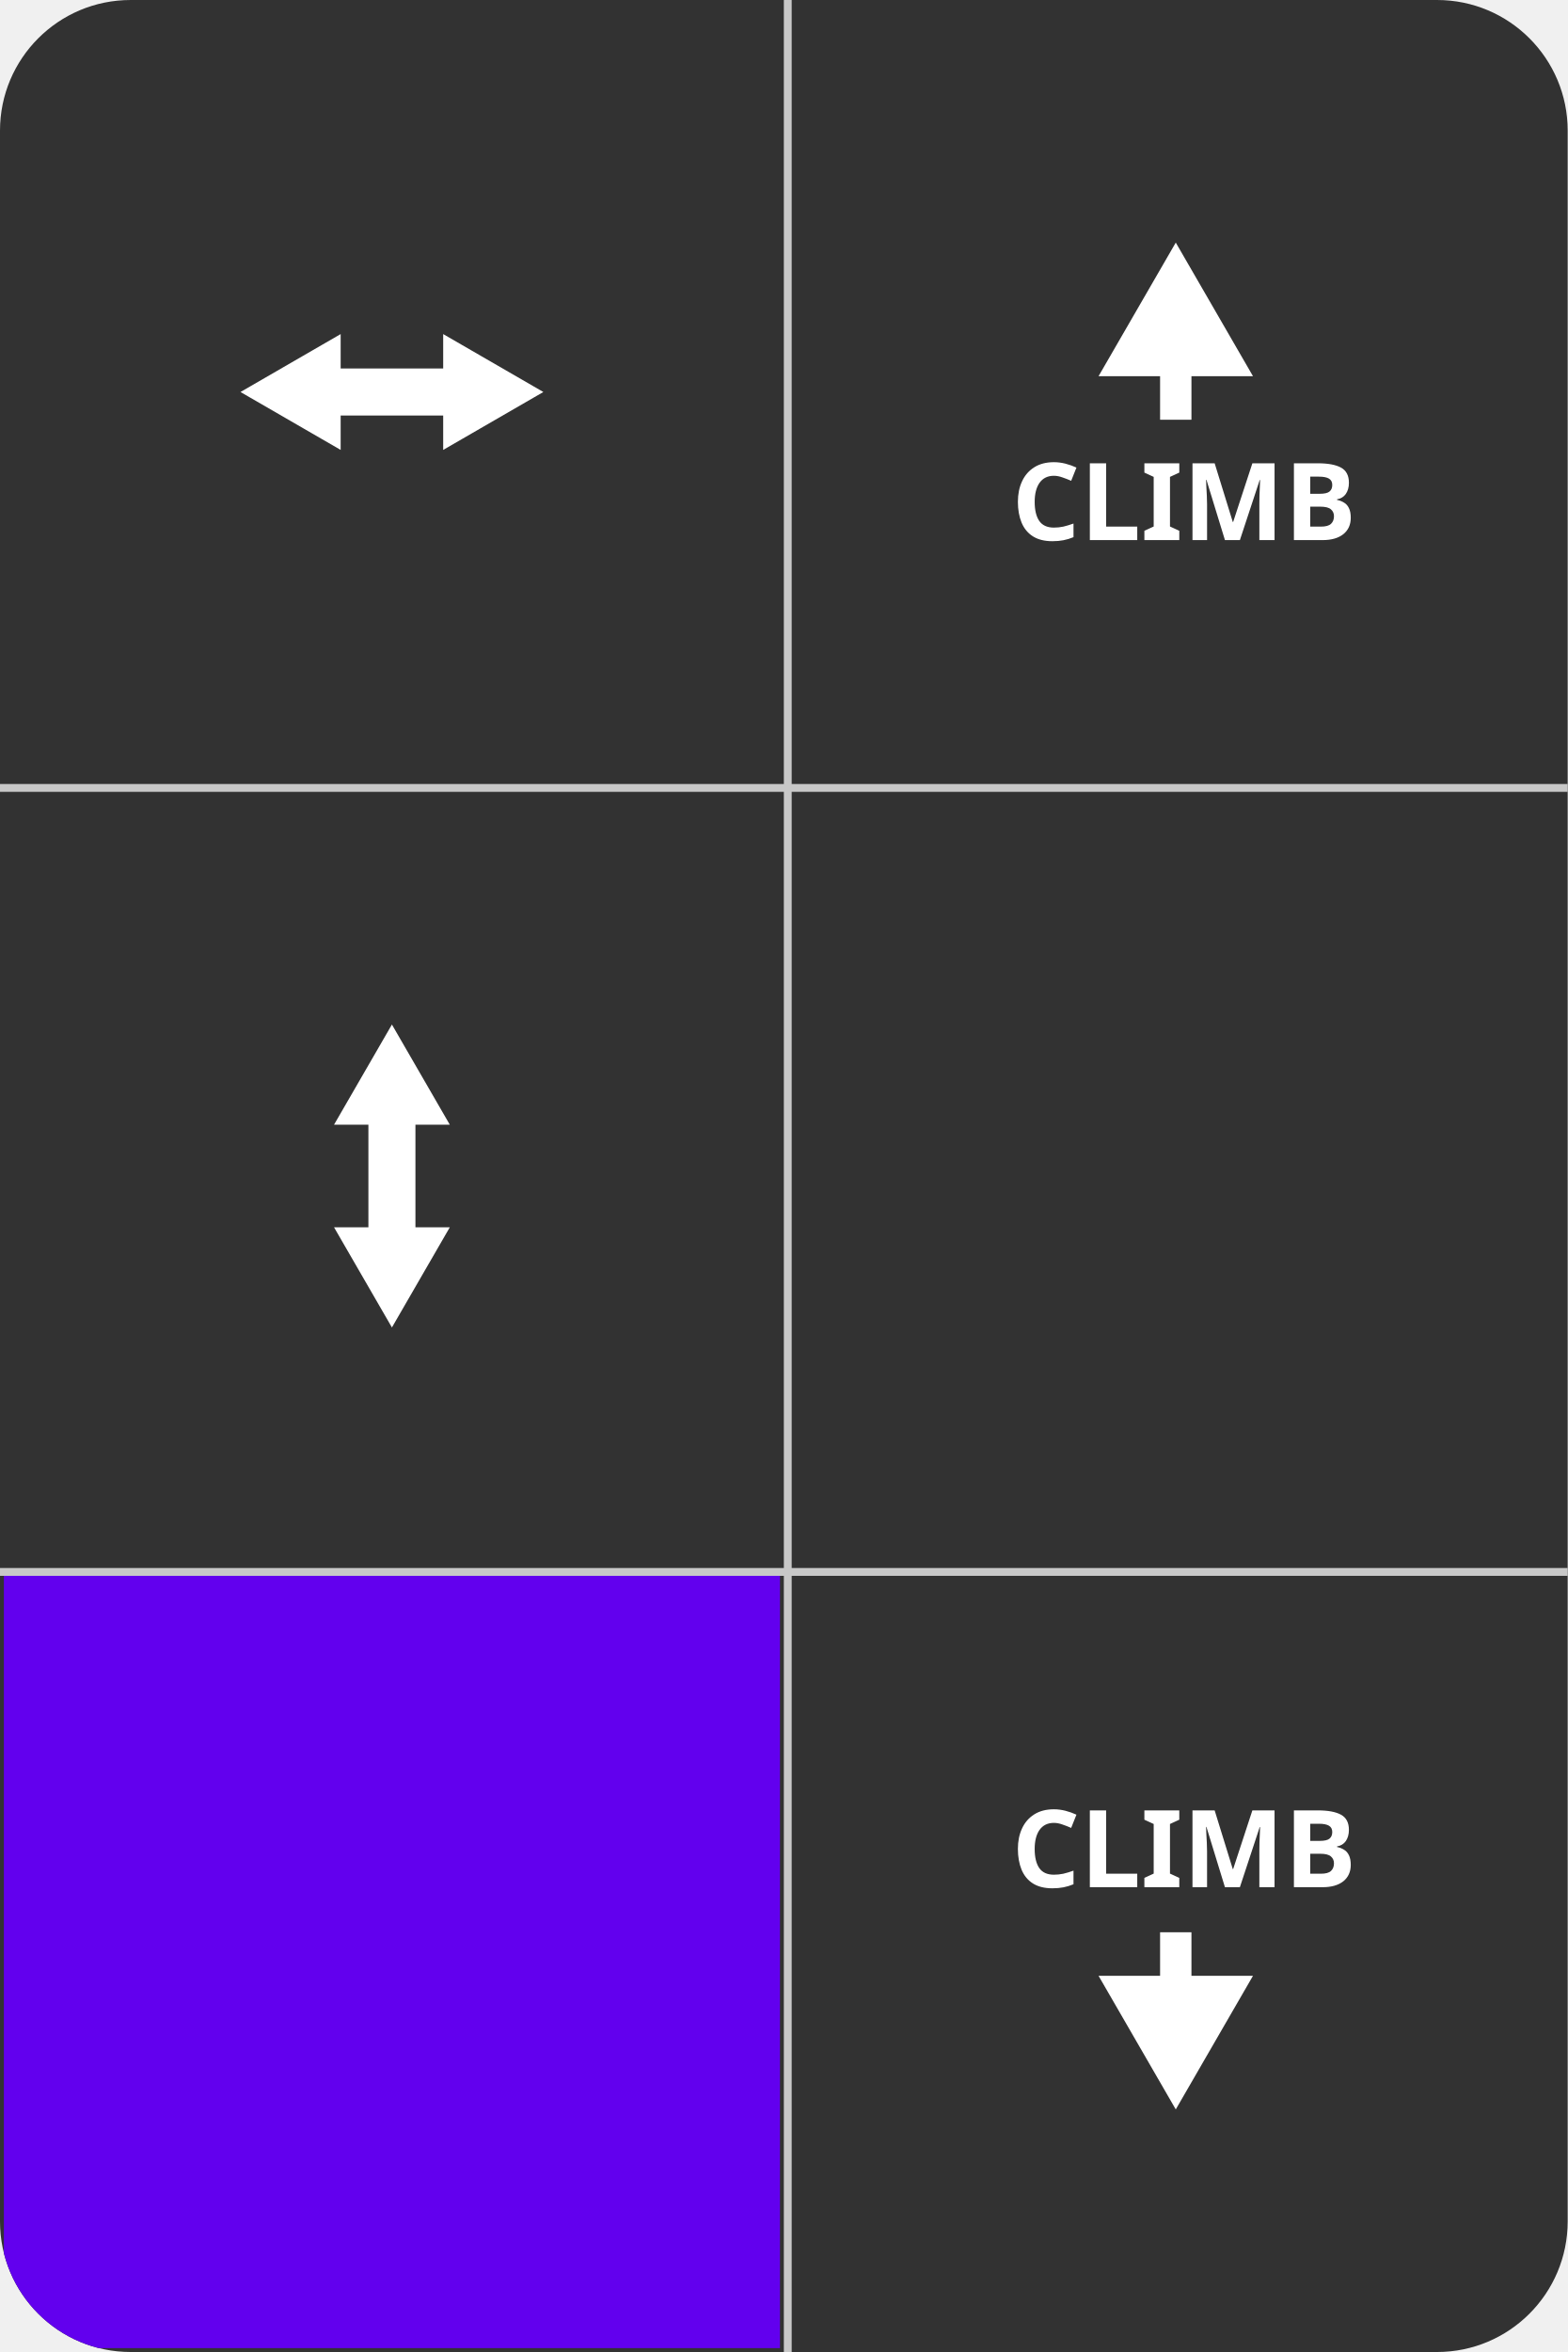
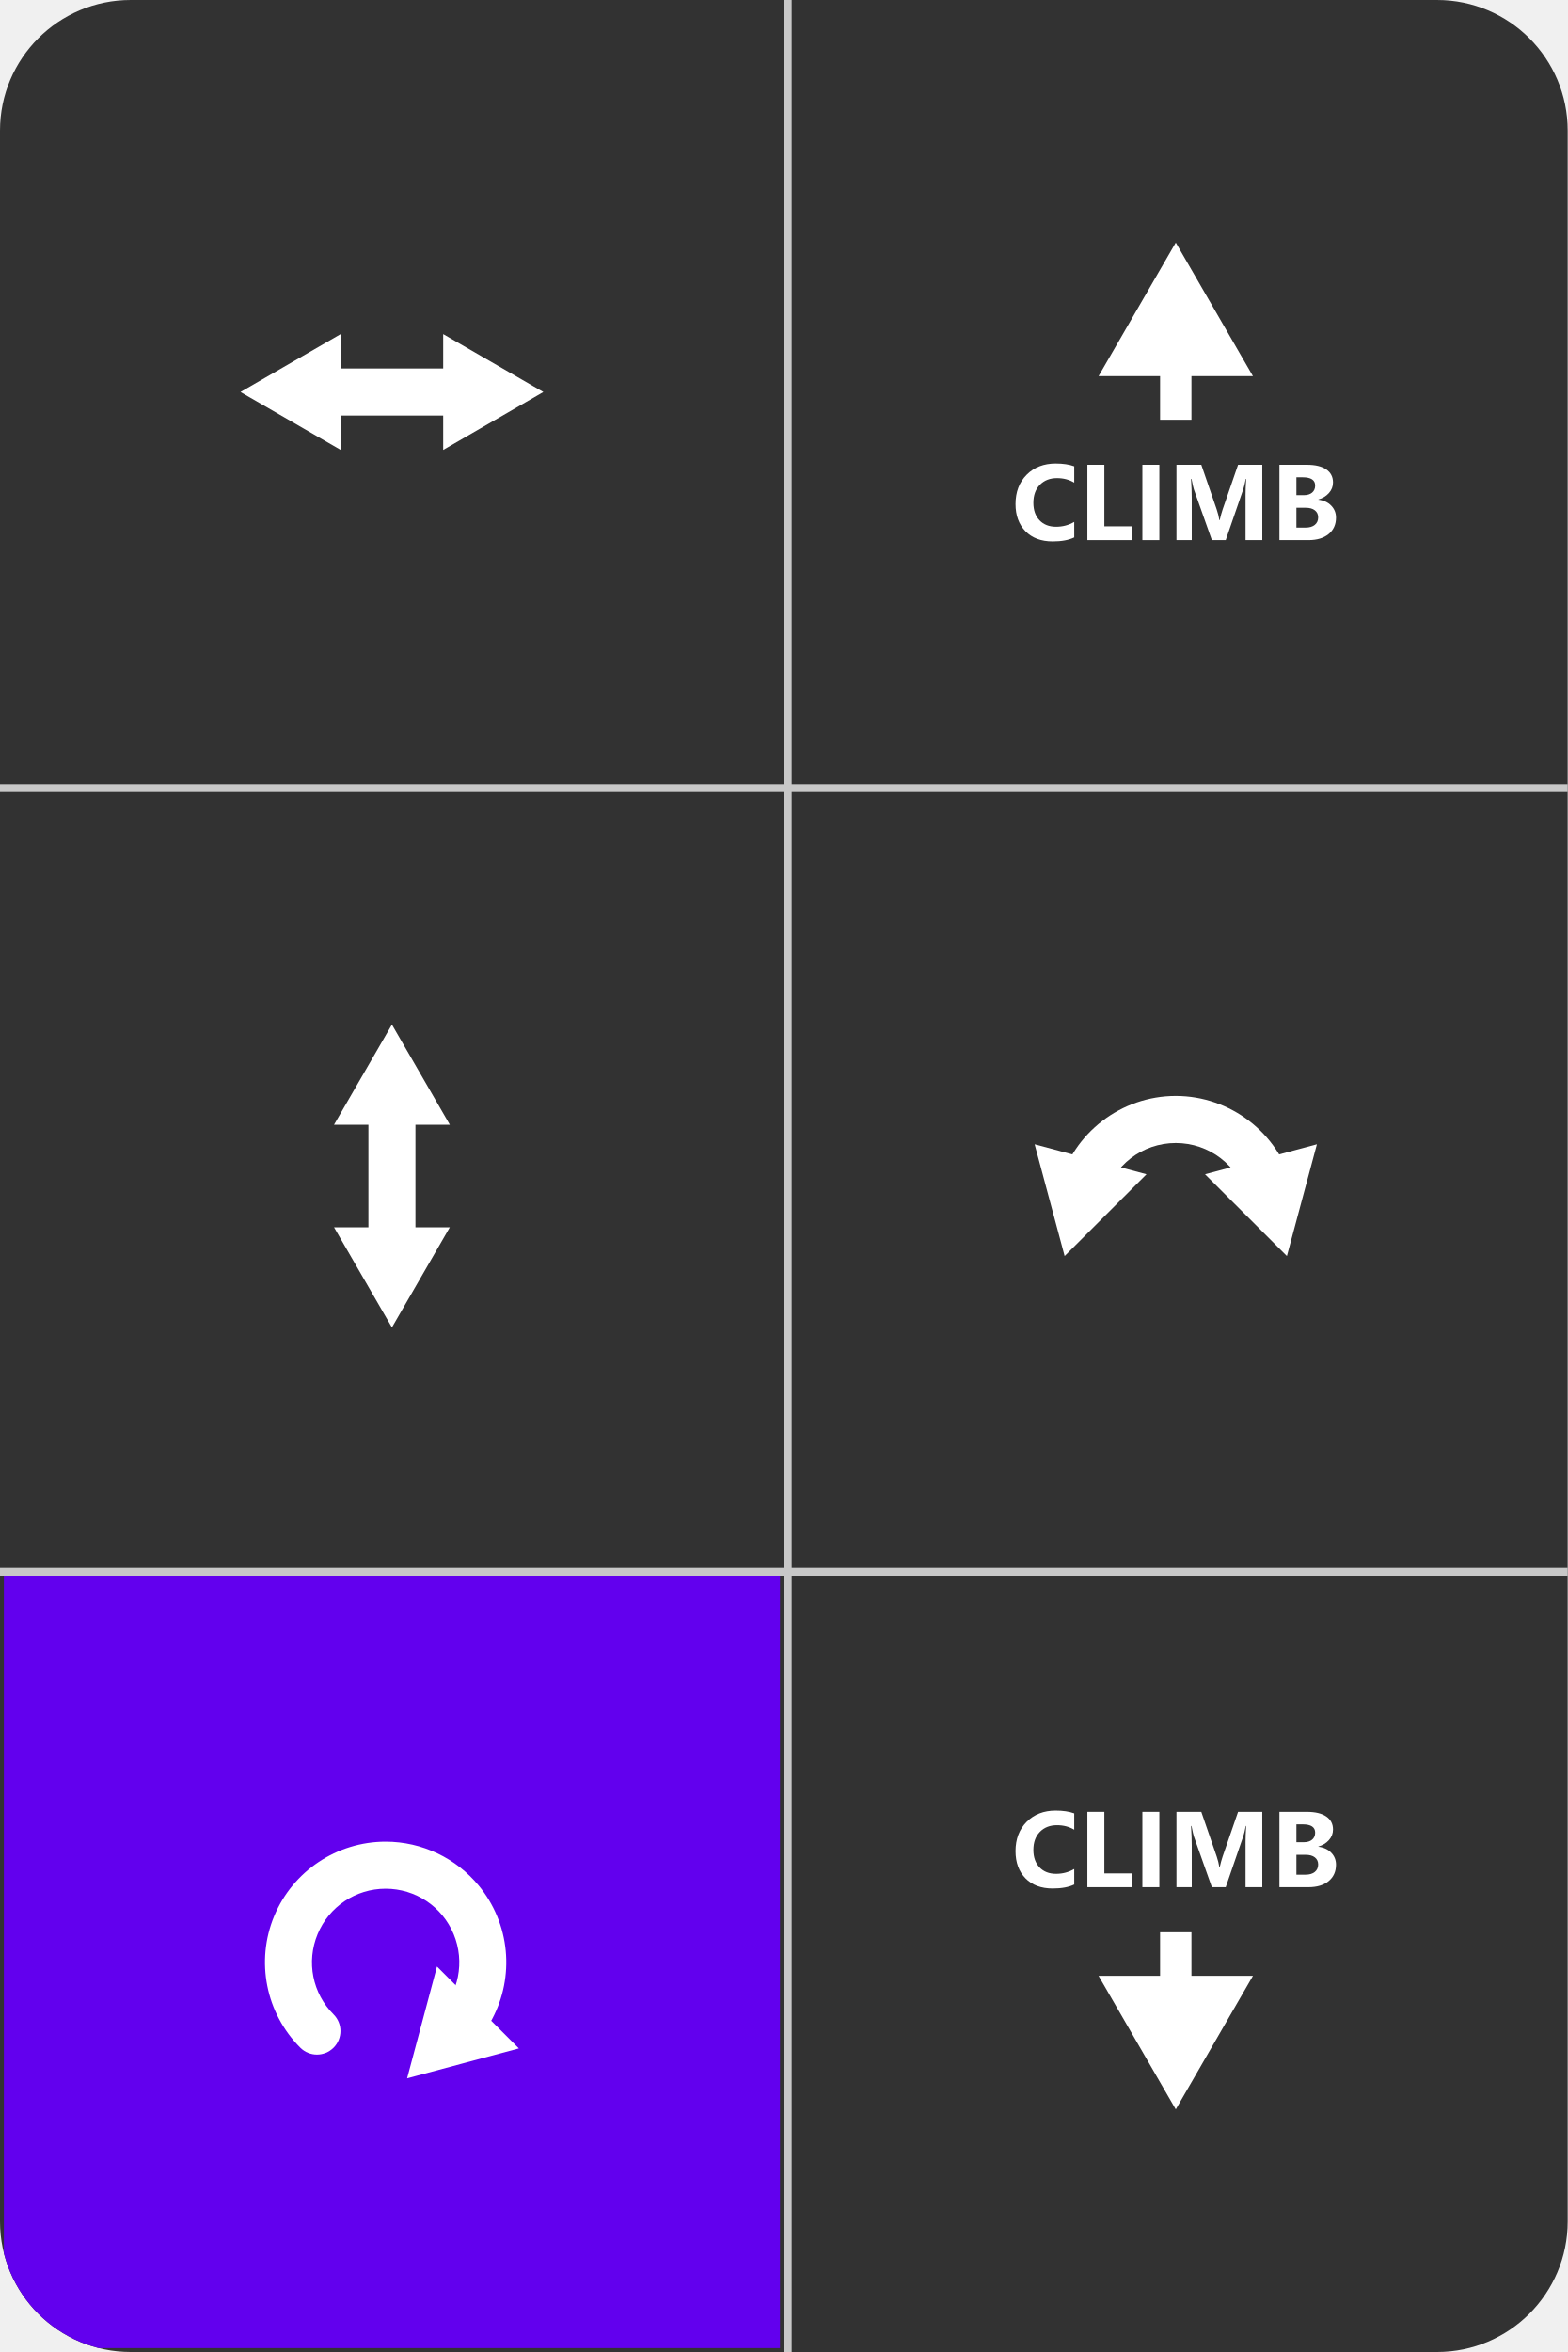
<svg xmlns="http://www.w3.org/2000/svg" width="200mm" height="300mm" viewBox="0 0 200 300" version="1.1" id="svg5">
  <defs id="defs2">
    <marker style="overflow:visible" id="TriangleOutM" refX="0.0" refY="0.0" orient="auto">
      <path transform="scale(0.4)" style="fill-rule:evenodd;fill:context-stroke;stroke:context-stroke;stroke-width:1.0pt" d="M 5.77,0.0 L -2.88,5.0 L -2.88,-5.0 L 5.77,0.0 z " id="path2096" />
    </marker>
    <marker style="overflow:visible" id="TriangleInS" refX="0.0" refY="0.0" orient="auto">
      <path transform="scale(-0.2)" style="fill-rule:evenodd;fill:context-stroke;stroke:context-stroke;stroke-width:1.0pt" d="M 5.77,0.0 L -2.88,5.0 L -2.88,-5.0 L 5.77,0.0 z " id="path2090" />
    </marker>
    <marker style="overflow:visible" id="TriangleOutS" refX="0.0" refY="0.0" orient="auto">
      <path transform="scale(0.2)" style="fill-rule:evenodd;fill:context-stroke;stroke:context-stroke;stroke-width:1.0pt" d="M 5.77,0.0 L -2.88,5.0 L -2.88,-5.0 L 5.77,0.0 z " id="path2099" />
    </marker>
    <marker style="overflow:visible;" id="Arrow2Mend" refX="0.0" refY="0.0" orient="auto">
      <path transform="scale(0.6) rotate(180) translate(0,0)" d="M 8.719,4.034 L -2.207,0.016 L 8.719,-4.002 C 6.973,-1.63 6.983,1.616 8.719,4.034 z " style="stroke:context-stroke;fill-rule:evenodd;fill:context-stroke;stroke-width:0.625;stroke-linejoin:round;" id="path1978" />
    </marker>
    <marker style="overflow:visible" id="Arrow1Sstart" refX="0.0" refY="0.0" orient="auto">
      <path transform="scale(0.2) translate(6,0)" style="fill-rule:evenodd;fill:context-stroke;stroke:context-stroke;stroke-width:1.0pt" d="M 0.0,0.0 L 5.0,-5.0 L -12.5,0.0 L 5.0,5.0 L 0.0,0.0 z " id="path1963" />
    </marker>
    <marker style="overflow:visible;" id="Arrow1Send" refX="0.0" refY="0.0" orient="auto">
      <path transform="scale(0.2) rotate(180) translate(6,0)" style="fill-rule:evenodd;fill:context-stroke;stroke:context-stroke;stroke-width:1.0pt;" d="M 0.0,0.0 L 5.0,-5.0 L -12.5,0.0 L 5.0,5.0 L 0.0,0.0 z " id="path1966" />
    </marker>
    <marker style="overflow:visible" id="TriangleInS-3" refX="0" refY="0" orient="auto">
      <path transform="scale(-0.2)" style="fill:context-stroke;fill-rule:evenodd;stroke:context-stroke;stroke-width:1pt" d="M 5.77,0 -2.88,5 V -5 Z" id="path2090-8" />
    </marker>
    <marker style="overflow:visible" id="TriangleOutS-6" refX="0" refY="0" orient="auto">
      <path transform="scale(0.2)" style="fill:context-stroke;fill-rule:evenodd;stroke:context-stroke;stroke-width:1pt" d="M 5.77,0 -2.88,5 V -5 Z" id="path2099-9" />
    </marker>
    <marker style="overflow:visible" id="TriangleOutS-8" refX="0" refY="0" orient="auto">
      <path transform="scale(0.2)" style="fill:context-stroke;fill-rule:evenodd;stroke:context-stroke;stroke-width:1pt" d="M 5.77,0 -2.88,5 V -5 Z" id="path2099-8" />
    </marker>
    <marker style="overflow:visible" id="TriangleOutS-8-6" refX="0" refY="0" orient="auto">
      <path transform="scale(0.2)" style="fill:context-stroke;fill-rule:evenodd;stroke:context-stroke;stroke-width:1pt" d="M 5.77,0 -2.88,5 V -5 Z" id="path2099-8-5" />
    </marker>
    <marker style="overflow:visible" id="TriangleInS-6" refX="0" refY="0" orient="auto">
      <path transform="scale(-0.2)" style="fill:context-stroke;fill-rule:evenodd;stroke:context-stroke;stroke-width:1pt" d="M 5.77,0 -2.88,5 V -5 Z" id="path2090-3" />
    </marker>
    <marker style="overflow:visible" id="TriangleOutS-8-6-5" refX="0" refY="0" orient="auto">
      <path transform="scale(0.2)" style="fill:context-stroke;fill-rule:evenodd;stroke:context-stroke;stroke-width:1pt" d="M 5.77,0 -2.88,5 V -5 Z" id="path2099-8-5-4" />
    </marker>
    <marker style="overflow:visible" id="TriangleInS-3-9" refX="0" refY="0" orient="auto">
      <path transform="scale(-0.2)" style="fill:context-stroke;fill-rule:evenodd;stroke:context-stroke;stroke-width:1pt" d="M 5.77,0 -2.88,5 V -5 Z" id="path2090-8-6" />
    </marker>
    <marker style="overflow:visible" id="TriangleOutS-6-4" refX="0" refY="0" orient="auto">
      <path transform="scale(0.2)" style="fill:context-stroke;fill-rule:evenodd;stroke:context-stroke;stroke-width:1pt" d="M 5.77,0 -2.88,5 V -5 Z" id="path2099-9-4" />
    </marker>
    <marker style="overflow:visible" id="TriangleOutM-6" refX="0" refY="0" orient="auto">
      <path transform="scale(0.4)" style="fill:context-stroke;fill-rule:evenodd;stroke:context-stroke;stroke-width:1pt" d="M 5.77,0 -2.88,5 V -5 Z" id="path2096-5" />
    </marker>
    <clipPath clipPathUnits="userSpaceOnUse" id="clipPath9852">
      <rect style="opacity:0.361;fill:#ffffff;fill-opacity:1;stroke:#ffffff;stroke-width:0.99;stroke-linecap:round;stroke-miterlimit:4;stroke-dasharray:none;stroke-opacity:1" id="rect9854" width="99.01" height="99.01" x="1.456" y="234.414" rx="0" />
    </clipPath>
  </defs>
  <g id="layer1" transform="translate(-0.961289,-33.9187)">
    <rect style="fill:#323232;fill-opacity:1;stroke-width:1.581;stroke-dasharray:4.743, 4.743;stroke:none" id="rect846" width="200" height="300" x="0.961" y="33.919" rx="16.667" />
    <rect style="fill:#6200ee;fill-opacity:1;stroke:none;stroke-width:1.581;stroke-dasharray:4.743, 4.743" id="rect846-8" width="200" height="300" x="0.961" y="33.919" rx="16.667" clip-path="url(#clipPath9852)" />
    <path style="fill:none;stroke:#c8c8c8;stroke-width:1;stroke-linecap:butt;stroke-linejoin:miter;stroke-miterlimit:4;stroke-dasharray:none;stroke-opacity:1" d="M 0.961,134.419 H 200.961" id="path1211" />
    <path style="fill:none;stroke:#c8c8c8;stroke-width:1;stroke-linecap:butt;stroke-linejoin:miter;stroke-miterlimit:4;stroke-dasharray:none;stroke-opacity:1" d="M 101.461,333.919 V 33.919" id="path1211-6" />
    <path style="fill:none;stroke:#c8c8c8;stroke-width:1;stroke-linecap:butt;stroke-linejoin:miter;stroke-miterlimit:4;stroke-dasharray:none;stroke-opacity:1" d="M 0.961,234.419 H 200.961" id="path1211-5" />
-     <path style="fill:none;stroke:#ffffff;stroke-width:6;stroke-linecap:butt;stroke-linejoin:miter;stroke-miterlimit:4;stroke-dasharray:none;stroke-opacity:1;marker-start:url(#TriangleInS);marker-end:url(#TriangleOutS)" d="M 40.165,83.919 H 61.758" id="path1586" />
-     <path style="fill:none;stroke:#ffffff;stroke-width:6;stroke-linecap:butt;stroke-linejoin:miter;stroke-miterlimit:4;stroke-dasharray:none;stroke-opacity:1;marker-start:url(#TriangleInS-3);marker-end:url(#TriangleOutS-6)" d="m 50.961,173.122 v 21.593" id="path1586-5" />
-     <circle style="fill:none;fill-opacity:1;stroke:#ffffff;stroke-width:6;stroke-linecap:round;stroke-miterlimit:4;stroke-dasharray:none;stroke-opacity:1;marker-end:url(#TriangleOutS)" id="path2403" d="m 236.442,177.901 a 12.395,12.395 0 0 1 -11.451,-7.652 12.395,12.395 0 0 1 2.687,-13.508 12.395,12.395 0 0 1 13.508,-2.687 12.395,12.395 0 0 1 7.652,11.451" transform="rotate(45)" />
-     <circle style="fill:none;fill-opacity:1;stroke:#ffffff;stroke-width:6;stroke-linecap:round;stroke-miterlimit:4;stroke-dasharray:none;stroke-opacity:1;marker-start:url(#TriangleInS);marker-end:url(#TriangleOutS-8-6)" id="path2403-6-5" transform="matrix(-0.8660254,-0.5,-0.5,0.8660254,0,0)" d="m -234.053,79.524 a 12.395,12.395 0 0 1 14.962,-1.97 12.395,12.395 0 0 1 5.775,13.942" />
+     <g id="path1586">
+       <path style="color:#000000;fill:#ffffff;-inkscape-stroke:none" d="m 40.164,80.918 v 6 h 21.594 v -6 z" id="path980" />
+       <g id="g962">
+         <g id="path972">
+           <path style="color:#000000;fill:#ffffff;fill-rule:evenodd;stroke-width:1.2pt;-inkscape-stroke:none" d="m 68.682,83.919 -10.38,6 v -12 z" id="path976" />
+           <path style="color:#000000;fill:#ffffff;fill-rule:evenodd;-inkscape-stroke:none" d="M 57.502,76.533 V 91.305 L 70.281,83.918 69.082,83.227 Z m 1.6,2.771 7.982,4.613 -7.982,4.615 z" id="path978" />
+         </g>
+         <g id="path964">
+           <path style="color:#000000;fill:#ffffff;fill-rule:evenodd;stroke-width:1.2pt;-inkscape-stroke:none" d="m 33.241,83.919 10.38,-6 v 12 z" id="path968" />
+           <path style="color:#000000;fill:#ffffff;fill-rule:evenodd;-inkscape-stroke:none" d="m 44.42,76.533 -12.777,7.385 1.197,0.693 11.58,6.693 z m -1.6,2.771 v 9.229 l -7.982,-4.615 z" id="path970" />
+         </g>
+       </g>
+     </g>
+     <g id="path1586-5">
+       <path style="color:#000000;fill:#ffffff;-inkscape-stroke:none" d="m 47.961,173.121 v 21.594 h 6 v -21.594 z" id="path1037" />
+       <g id="g1019">
+         <g id="path1029">
+           <path style="color:#000000;fill:#ffffff;fill-rule:evenodd;stroke-width:1.2pt;-inkscape-stroke:none" d="m 50.961,201.639 -6,-10.38 h 12 z" id="path1033" />
+           <path style="color:#000000;fill:#ffffff;fill-rule:evenodd;-inkscape-stroke:none" d="m 43.574,190.459 7.387,12.779 0.693,-1.199 6.693,-11.58 z m 2.773,1.6 h 9.229 l -4.615,7.982 z" id="path1035" />
+         </g>
+         <g id="path1021">
+           <path style="color:#000000;fill:#ffffff;fill-rule:evenodd;stroke-width:1.2pt;-inkscape-stroke:none" d="m 50.961,166.198 6,10.38 h -12 z" id="path1025" />
+           <path style="color:#000000;fill:#ffffff;fill-rule:evenodd;-inkscape-stroke:none" d="m 50.961,164.6 -0.691,1.197 -6.695,11.582 h 14.773 z m 0,3.195 4.615,7.982 h -9.229 z" id="path1027" />
+         </g>
+       </g>
+     </g>
+     <g id="path2403" transform="rotate(45)">
+       <path style="color:#000000;fill:#ffffff;stroke-linecap:round;-inkscape-stroke:none" d="m 237.906,150.184 c -4.496,-0.427 -9.052,1.14 -12.35,4.438 -4.397,4.397 -5.717,11.033 -3.338,16.777 2.38,5.745 8.005,9.502 14.223,9.502 a 3,3 0 0 0 3,-3 3,3 0 0 0 -3,-3 c -3.808,0 -7.222,-2.28 -8.68,-5.799 -1.457,-3.519 -0.656,-7.545 2.037,-10.238 2.693,-2.693 6.72,-3.495 10.238,-2.037 3.519,1.457 5.801,4.871 5.801,8.68 a 3,3 0 0 0 3,3 3,3 0 0 0 3,-3 c 0,-6.218 -3.759,-11.843 -9.504,-14.223 -1.436,-0.595 -2.929,-0.957 -4.428,-1.1 z" id="path1073" />
+       <g id="g1063">
+         <g id="path1065">
+           <path style="color:#000000;fill:#ffffff;fill-rule:evenodd;stroke-width:1.2pt;-inkscape-stroke:none" d="m 248.837,172.431 -6,-10.38 h 12 z" id="path1069" />
+           <path style="color:#000000;fill:#ffffff;fill-rule:evenodd;-inkscape-stroke:none" d="m 241.451,161.25 7.387,12.779 0.691,-1.199 6.693,-11.58 z m 2.771,1.6 h 9.229 l -4.615,7.982 z" id="path1071" />
+         </g>
+       </g>
+     </g>
+     <g id="path2403-6-5" transform="matrix(-0.8660254,-0.5,-0.5,0.8660254,0,0)">
+       <path style="color:#000000;fill:#ffffff;stroke-linecap:round;-inkscape-stroke:none" d="m -227.297,73.031 c -3.278,0.432 -6.419,1.913 -8.877,4.371 a 3,3 0 0 0 0,4.242 3,3 0 0 0 4.242,0 c 3.017,-3.017 7.645,-3.625 11.34,-1.492 3.695,2.133 5.483,6.447 4.379,10.568 a 3,3 0 0 0 2.121,3.674 3,3 0 0 0 3.674,-2.121 c 1.8,-6.716 -1.152,-13.842 -7.174,-17.318 -3.011,-1.738 -6.427,-2.355 -9.705,-1.924 z" id="path1059" />
+       <g id="g1041">
+         <g id="path1051">
+           <path style="color:#000000;fill:#ffffff;fill-rule:evenodd;stroke-width:1.2pt;-inkscape-stroke:none" d="m -215.108,98.184 -3.109,-11.579 11.591,3.106 z" id="path1055" />
+           <path style="color:#000000;fill:#ffffff;fill-rule:evenodd;-inkscape-stroke:none" d="m -219.35,85.473 3.828,14.256 0.979,-0.979 9.463,-9.453 z m 2.266,2.264 8.912,2.389 -6.523,6.516 z" id="path1057" />
+         </g>
+         <g id="path1043">
+           <path style="color:#000000;fill:#ffffff;fill-rule:evenodd;stroke-width:1.2pt;-inkscape-stroke:none" d="m -238.949,84.42 3.097,-11.582 8.485,8.485 z" id="path1047" />
+           <path style="color:#000000;fill:#ffffff;fill-rule:evenodd;-inkscape-stroke:none" d="m -236.266,71.291 -3.814,14.26 1.338,-0.357 12.922,-3.455 z m 0.83,3.094 6.523,6.523 -8.906,2.381 z" id="path1049" />
+         </g>
+       </g>
+     </g>
    <g id="g8821" transform="translate(5.227767,-15.21877)">
-       <path style="fill:none;stroke:#ffffff;stroke-width:4;stroke-linecap:butt;stroke-linejoin:miter;stroke-miterlimit:4;stroke-dasharray:none;stroke-opacity:1;marker-end:url(#TriangleOutM)" d="M 145.734,102.675 V 91.443" id="path1586-5-4" />
-       <text xml:space="preserve" style="font-style:normal;font-weight:normal;font-size:13.724px;line-height:1.25;font-family:sans-serif;fill:#000000;fill-opacity:1;stroke:none;stroke-width:0.343" x="124.795" y="118.028" id="text4496">
-         <tspan id="tspan4494" style="font-style:normal;font-variant:normal;font-weight:bold;font-stretch:normal;font-family:'Segoe UI';-inkscape-font-specification:'Segoe UI Bold';fill:#ffffff;fill-opacity:1;stroke-width:0.343" x="124.795" y="118.028">CLIMB</tspan>
-       </text>
+       <g id="path1586-5-4">
+         <path style="color:#000000;fill:#ffffff;-inkscape-stroke:none" d="m 143.734,91.443 v 11.232 h 4 V 91.443 Z" id="path994" />
+         <g id="g984">
+           <g id="path986">
+             <path style="color:#000000;fill:#ffffff;fill-rule:evenodd;stroke-width:1.6pt;-inkscape-stroke:none" d="m 145.734,82.211 8,13.84 h -16 z" id="path990" />
+             <path style="color:#000000;fill:#ffffff;fill-rule:evenodd;-inkscape-stroke:none" d="m 145.734,80.08 -0.924,1.598 -8.926,15.439 h 19.697 z m 0,4.26 6.152,10.645 h -12.307 z" id="path992" />
+           </g>
+         </g>
+       </g>
+       <g aria-label="CLIMB" id="text4496" style="font-size:13.724px;stroke-width:0.343">
+         <path d="m 132.783,117.686 q -1.052,0.509 -2.748,0.509 -2.211,0 -3.478,-1.3 -1.267,-1.3 -1.267,-3.465 0,-2.305 1.421,-3.739 1.427,-1.434 3.699,-1.434 1.407,0 2.372,0.355 v 2.084 q -0.965,-0.576 -2.198,-0.576 -1.354,0 -2.185,0.851 -0.831,0.851 -0.831,2.305 0,1.394 0.784,2.225 0.784,0.824 2.111,0.824 1.267,0 2.319,-0.617 z" style="-inkscape-font-specification:'Segoe UI Bold';fill:#ffffff" id="path996" />
+         <path d="m 140.181,118.028 h -5.723 v -9.61 h 2.165 v 7.854 h 3.558 z" style="-inkscape-font-specification:'Segoe UI Bold';fill:#ffffff" id="path998" />
+         <path d="m 143.639,118.028 h -2.165 v -9.61 h 2.165 z" style="-inkscape-font-specification:'Segoe UI Bold';fill:#ffffff" id="path1000" />
+         <path d="m 156.774,118.028 h -2.138 v -5.75 q 0,-0.931 0.08,-2.057 h -0.054 q -0.168,0.885 -0.302,1.273 l -2.252,6.534 h -1.769 l -2.292,-6.467 q -0.094,-0.261 -0.302,-1.34 h -0.06 q 0.087,1.421 0.087,2.493 v 5.314 h -1.95 v -9.61 h 3.17 l 1.963,5.696 q 0.235,0.684 0.342,1.374 h 0.04 q 0.181,-0.797 0.382,-1.387 l 1.963,-5.683 h 3.089 z" style="-inkscape-font-specification:'Segoe UI Bold';fill:#ffffff" id="path1002" />
+         <path d="m 158.959,118.028 v -9.61 h 3.498 q 1.608,0 2.473,0.59 0.864,0.59 0.864,1.662 0,0.777 -0.529,1.36 -0.523,0.583 -1.34,0.811 v 0.027 q 1.025,0.127 1.635,0.757 0.617,0.63 0.617,1.535 0,1.32 -0.945,2.098 -0.945,0.771 -2.58,0.771 z m 2.165,-8.015 v 2.278 h 0.952 q 0.67,0 1.052,-0.322 0.389,-0.328 0.389,-0.898 0,-1.059 -1.582,-1.059 z m 0,3.887 v 2.533 h 1.173 q 0.751,0 1.173,-0.348 0.429,-0.348 0.429,-0.952 0,-0.576 -0.422,-0.905 -0.415,-0.328 -1.166,-0.328 z" style="-inkscape-font-specification:'Segoe UI Bold';fill:#ffffff" id="path1004" />
+       </g>
    </g>
    <g id="g8816" transform="translate(-41.26524,184.7812)">
-       <path style="fill:none;stroke:#ffffff;stroke-width:4;stroke-linecap:butt;stroke-linejoin:miter;stroke-miterlimit:4;stroke-dasharray:none;stroke-opacity:1;marker-end:url(#TriangleOutM-6)" d="m 192.227,95.6 v 11.232" id="path1586-5-4-9" />
-       <text xml:space="preserve" style="font-style:normal;font-weight:normal;font-size:13.724px;line-height:1.25;font-family:sans-serif;fill:#000000;fill-opacity:1;stroke:none;stroke-width:0.343" x="171.288" y="89.85" id="text4496-6">
-         <tspan id="tspan4494-2" style="font-style:normal;font-variant:normal;font-weight:bold;font-stretch:normal;font-family:'Segoe UI';-inkscape-font-specification:'Segoe UI Bold';fill:#ffffff;fill-opacity:1;stroke-width:0.343" x="171.288" y="89.85">CLIMB</tspan>
-       </text>
+       <g id="path1586-5-4-9">
+         <path style="color:#000000;fill:#ffffff;-inkscape-stroke:none" d="m 190.227,95.6 v 11.232 h 4 V 95.6 Z" id="path1087" />
+         <g id="g1077">
+           <g id="path1079">
+             <path style="color:#000000;fill:#ffffff;fill-rule:evenodd;stroke-width:1.6pt;-inkscape-stroke:none" d="m 192.227,116.064 -8,-13.84 h 16 z" id="path1083" />
+             <path style="color:#000000;fill:#ffffff;fill-rule:evenodd;-inkscape-stroke:none" d="m 182.377,101.156 9.85,17.039 0.924,-1.598 8.924,-15.441 z m 3.699,2.135 h 12.301 l -6.15,10.641 z" id="path1085" />
+           </g>
+         </g>
+       </g>
+       <g aria-label="CLIMB" id="text4496-6" style="font-size:13.724px;stroke-width:0.343">
+         <path d="m 179.276,89.508 q -1.052,0.509 -2.748,0.509 -2.211,0 -3.478,-1.3 -1.267,-1.3 -1.267,-3.465 0,-2.305 1.421,-3.739 1.427,-1.434 3.699,-1.434 1.407,0 2.372,0.355 v 2.084 q -0.965,-0.576 -2.198,-0.576 -1.354,0 -2.185,0.851 -0.831,0.851 -0.831,2.305 0,1.394 0.784,2.225 0.784,0.824 2.111,0.824 1.267,0 2.319,-0.617 z" style="-inkscape-font-specification:'Segoe UI Bold';fill:#ffffff" id="path1089" />
+         <path d="m 186.674,89.85 h -5.723 v -9.61 h 2.165 v 7.854 h 3.558 z" style="-inkscape-font-specification:'Segoe UI Bold';fill:#ffffff" id="path1091" />
+         <path d="m 190.132,89.85 h -2.165 v -9.61 h 2.165 z" style="-inkscape-font-specification:'Segoe UI Bold';fill:#ffffff" id="path1093" />
+         <path d="m 203.267,89.85 h -2.138 v -5.75 q 0,-0.931 0.08,-2.057 h -0.054 q -0.168,0.885 -0.302,1.273 l -2.252,6.534 h -1.769 l -2.292,-6.467 q -0.094,-0.261 -0.302,-1.34 h -0.06 q 0.087,1.421 0.087,2.493 v 5.314 h -1.95 v -9.61 h 3.17 l 1.963,5.696 q 0.235,0.684 0.342,1.374 h 0.04 q 0.181,-0.797 0.382,-1.387 l 1.963,-5.683 h 3.089 z" style="-inkscape-font-specification:'Segoe UI Bold';fill:#ffffff" id="path1095" />
+         <path d="m 205.452,89.85 v -9.61 h 3.498 q 1.608,0 2.473,0.59 0.864,0.59 0.864,1.662 0,0.777 -0.529,1.36 -0.523,0.583 -1.34,0.811 v 0.027 q 1.025,0.127 1.635,0.757 0.617,0.63 0.617,1.535 0,1.32 -0.945,2.098 -0.945,0.771 -2.58,0.771 z m 2.165,-8.015 v 2.278 h 0.952 q 0.67,0 1.052,-0.322 0.389,-0.328 0.389,-0.898 0,-1.059 -1.582,-1.059 z m 0,3.887 v 2.533 h 1.173 q 0.751,0 1.173,-0.348 0.429,-0.348 0.429,-0.952 0,-0.576 -0.422,-0.905 -0.415,-0.328 -1.166,-0.328 z" style="-inkscape-font-specification:'Segoe UI Bold';fill:#ffffff" id="path1097" />
+       </g>
    </g>
  </g>
</svg>
